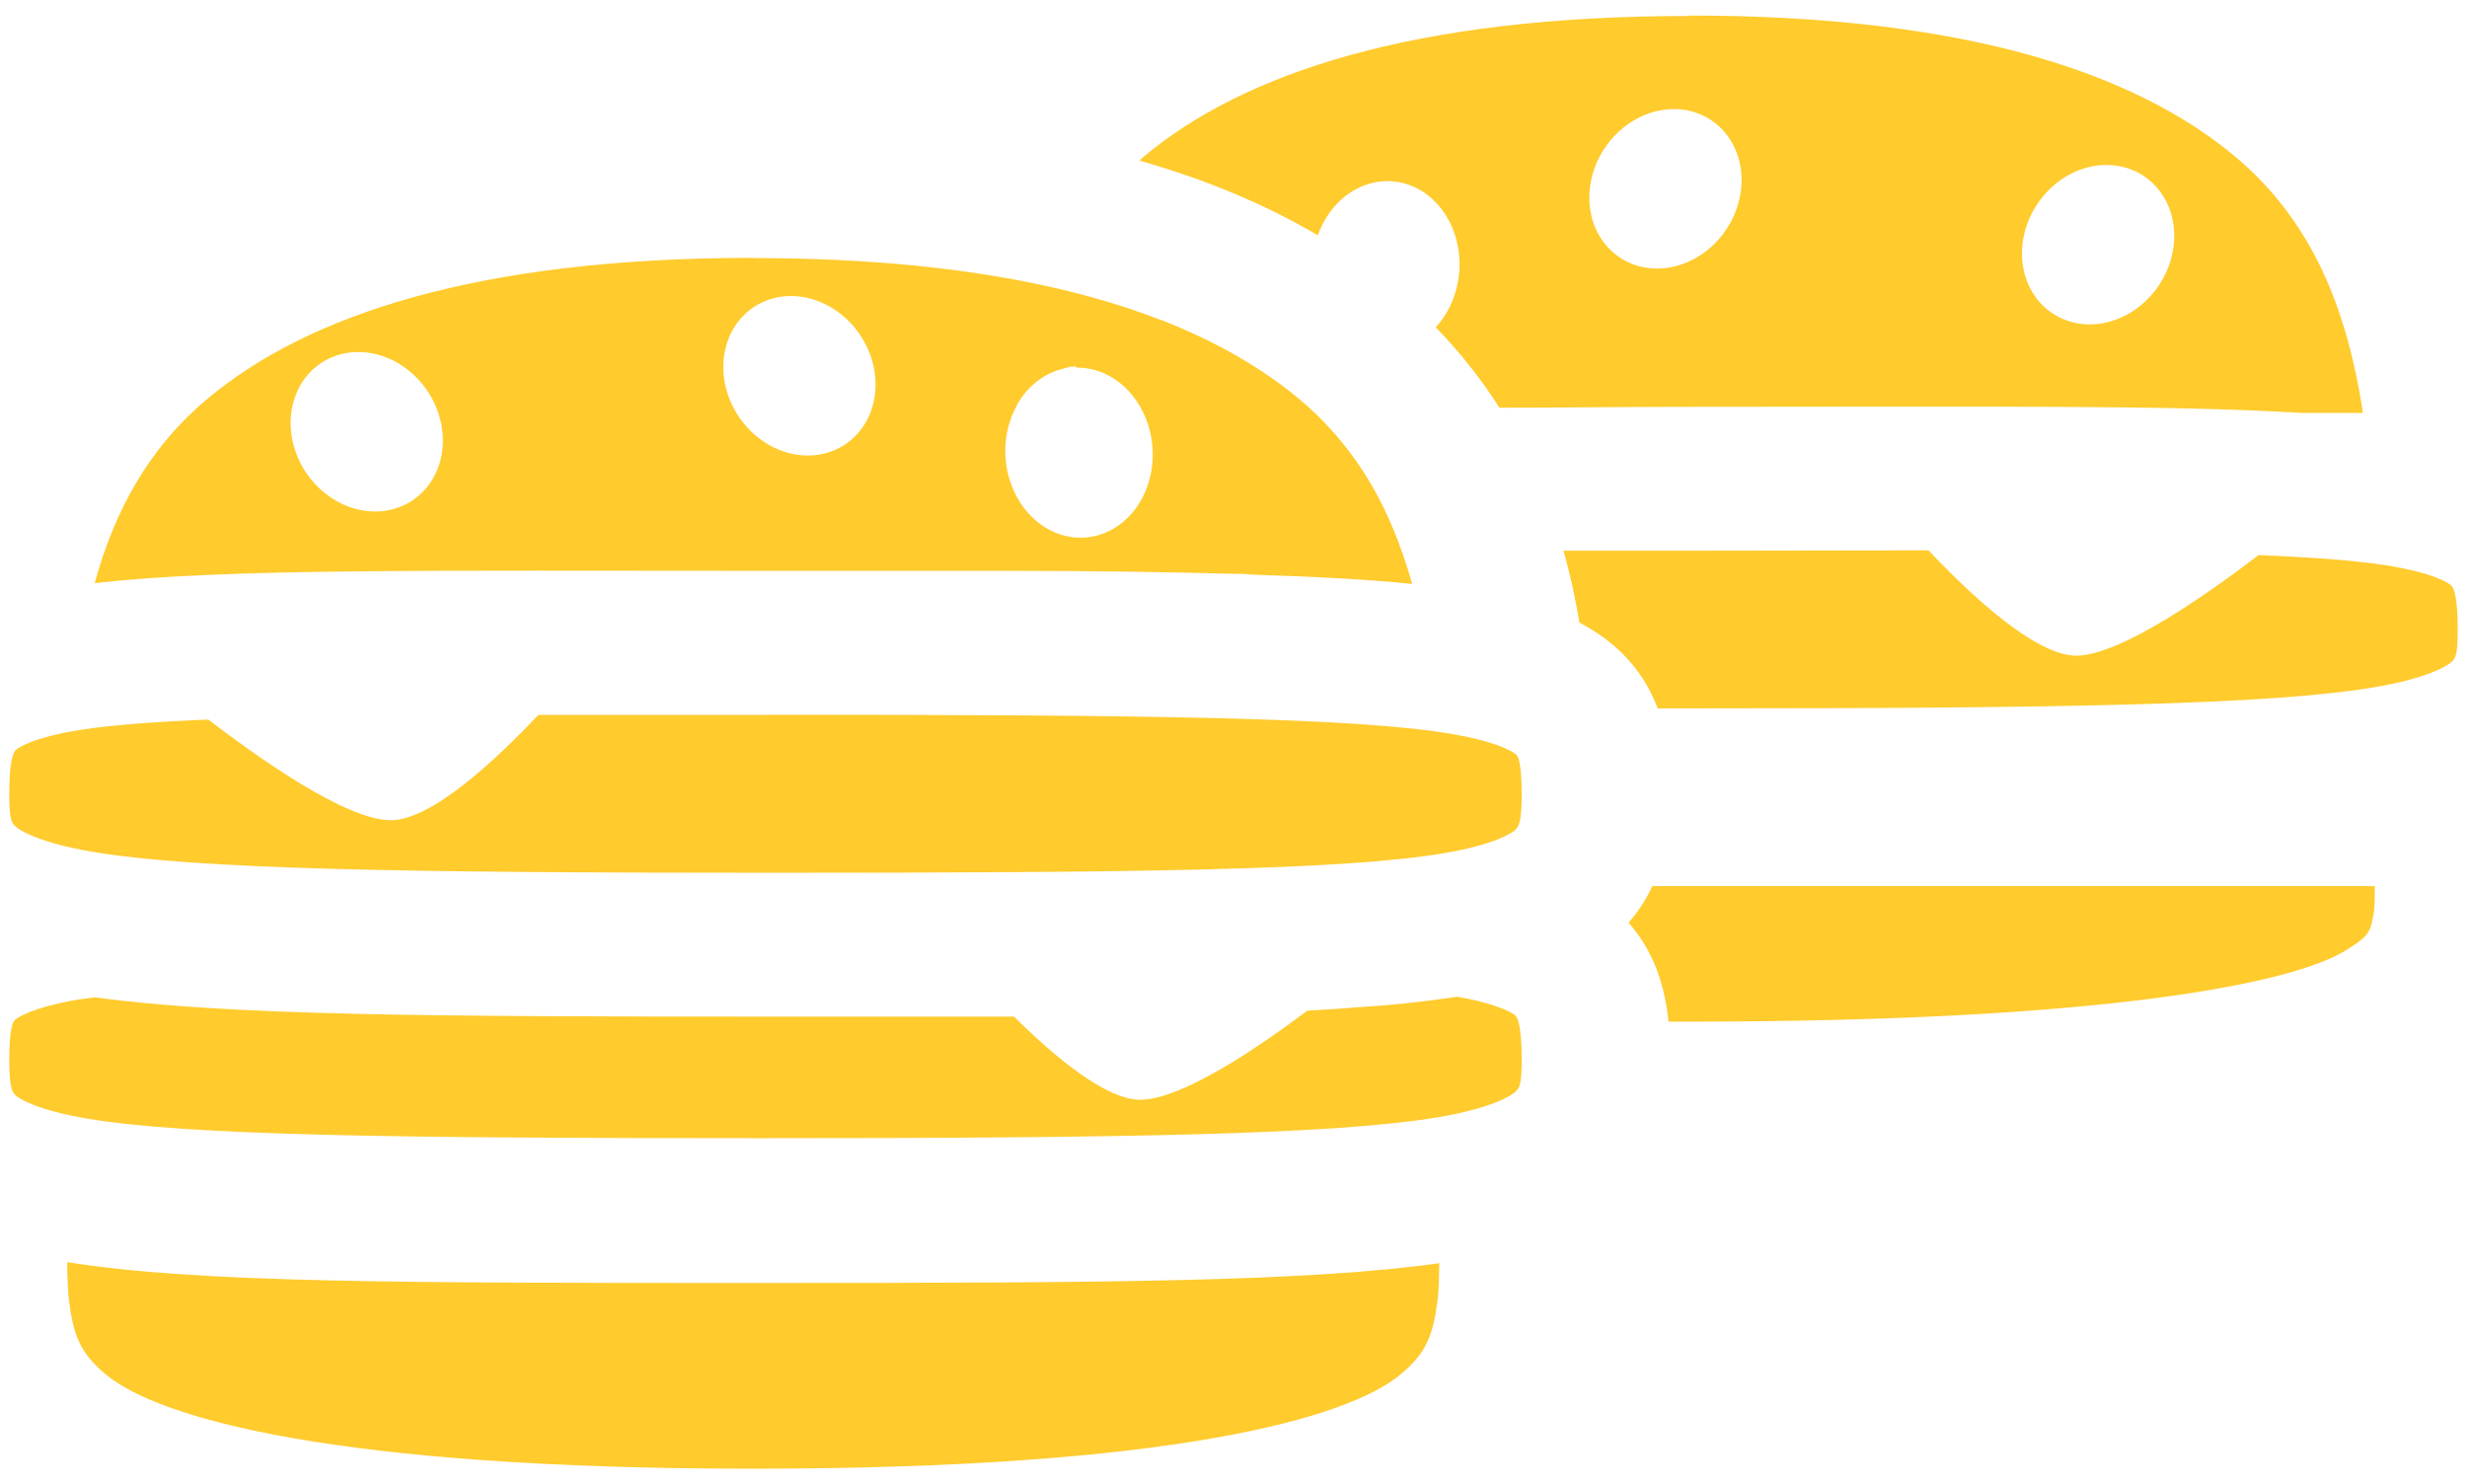
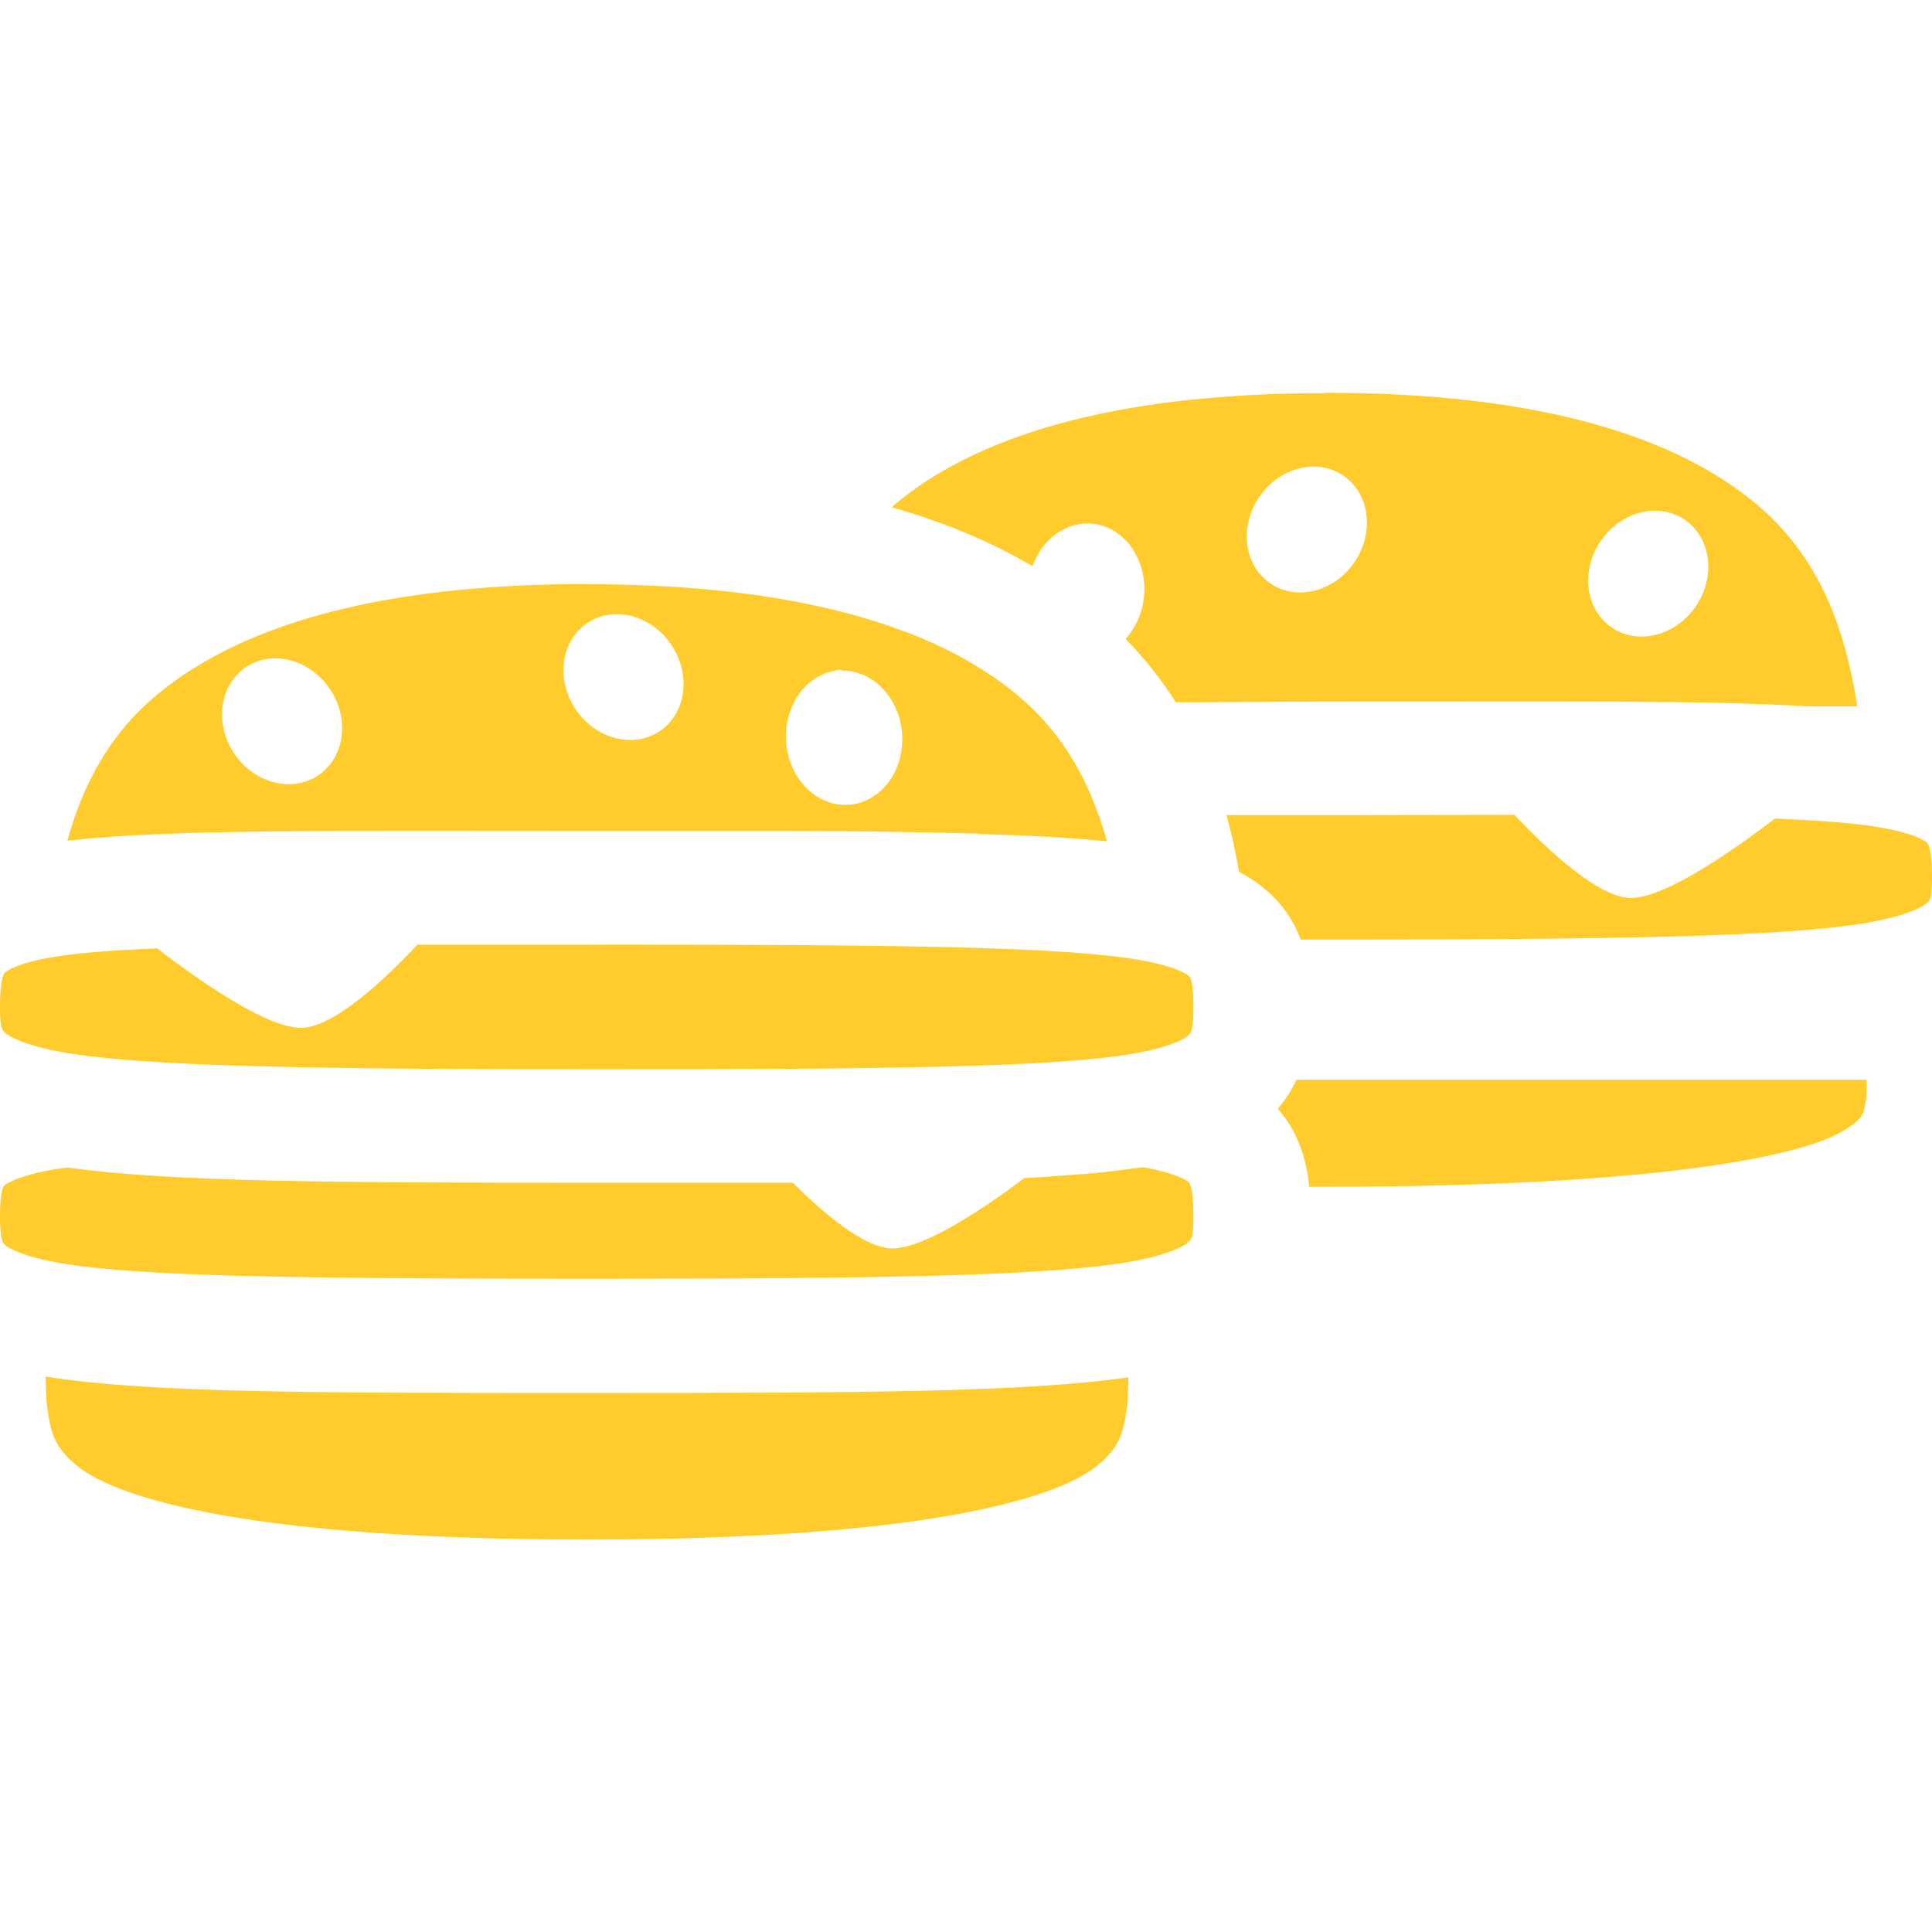
- <svg xmlns="http://www.w3.org/2000/svg" width="133" height="80" viewBox="0 0 133 80" fill="none">
-   <path d="M91.063 0.812V0.862C76.097 0.862 67.006 3.988 61.675 8.433C61.588 8.507 61.518 8.585 61.432 8.659C65.075 9.696 68.265 11.047 71.044 12.687C71.353 11.815 71.885 11.068 72.567 10.545C73.249 10.023 74.049 9.75 74.859 9.764C75.912 9.783 76.907 10.284 77.624 11.157C78.341 12.029 78.722 13.202 78.683 14.417C78.663 15.021 78.54 15.618 78.321 16.172C78.101 16.726 77.79 17.227 77.404 17.646C78.718 19.004 79.865 20.453 80.837 21.983C84.234 21.983 87.34 21.934 91.469 21.934C106.918 21.934 117.026 21.831 124.058 22.262H127.392C126.55 16.782 124.731 11.967 120.461 8.409C115.127 3.963 106.028 0.836 91.063 0.838L91.063 0.812ZM90.365 5.881C90.909 5.899 91.431 6.032 91.902 6.273C92.364 6.509 92.767 6.844 93.087 7.258C93.408 7.672 93.64 8.158 93.77 8.688C93.9 9.218 93.926 9.781 93.846 10.345C93.766 10.91 93.581 11.465 93.303 11.978C93.025 12.491 92.659 12.952 92.225 13.336C91.791 13.719 91.299 14.017 90.776 14.213C90.253 14.409 89.709 14.498 89.176 14.476C88.643 14.454 88.131 14.321 87.669 14.085C86.737 13.608 86.066 12.74 85.804 11.67C85.542 10.601 85.71 9.419 86.27 8.383C86.686 7.616 87.296 6.97 88.025 6.525C88.753 6.08 89.567 5.857 90.365 5.883V5.881ZM113.692 8.895V8.898C114.235 8.915 114.758 9.046 115.229 9.285C115.691 9.521 116.093 9.856 116.413 10.271C116.734 10.685 116.965 11.171 117.095 11.701C117.225 12.23 117.251 12.793 117.17 13.358C117.09 13.922 116.906 14.476 116.628 14.989C116.066 16.025 115.158 16.828 114.102 17.224C113.046 17.619 111.929 17.573 110.996 17.097C110.064 16.621 109.392 15.752 109.129 14.683C108.866 13.614 109.034 12.431 109.595 11.395C110.011 10.627 110.622 9.981 111.35 9.536C112.079 9.091 112.894 8.868 113.692 8.895V8.895ZM40.601 13.903C25.635 13.903 16.544 17.032 11.213 21.477C7.99 24.164 6.167 27.573 5.105 31.44C12.166 30.639 22.995 30.778 41.531 30.778C46.44 30.778 50.672 30.778 54.562 30.778C54.552 30.778 54.541 30.778 54.526 30.778C59.112 30.778 63.003 30.847 66.411 30.935C66.78 30.935 67.162 30.935 67.518 30.984C70.874 31.087 73.723 31.239 76.119 31.481C76.118 31.476 76.115 31.481 76.114 31.481C76.119 31.481 76.124 31.48 76.129 31.481C75.971 30.902 75.789 30.336 75.595 29.778C75.594 29.778 75.593 29.778 75.592 29.778C74.482 26.596 72.754 23.773 70 21.478C69.642 21.179 69.265 20.887 68.872 20.601C68.733 20.498 68.582 20.405 68.437 20.302C68.165 20.111 67.888 19.924 67.599 19.742C67.455 19.649 67.304 19.566 67.156 19.473C66.843 19.281 66.523 19.095 66.192 18.915C66.044 18.837 65.895 18.753 65.744 18.675C65.382 18.484 65.008 18.302 64.624 18.12C64.49 18.056 64.357 17.993 64.22 17.934C63.752 17.723 63.268 17.512 62.767 17.316C62.726 17.316 62.691 17.267 62.652 17.267C62.642 17.262 62.627 17.267 62.617 17.267C60.826 16.567 58.822 15.96 56.593 15.46C56.591 15.46 56.589 15.461 56.587 15.46C52.199 14.479 46.931 13.915 40.603 13.915L40.601 13.903ZM42.518 15.962C43.317 15.936 44.131 16.16 44.86 16.605C45.589 17.05 46.199 17.697 46.615 18.465C47.176 19.501 47.343 20.684 47.081 21.753C46.818 22.823 46.146 23.691 45.214 24.167C44.281 24.643 43.164 24.688 42.108 24.293C41.052 23.897 40.144 23.093 39.582 22.057C39.022 21.022 38.854 19.839 39.116 18.77C39.378 17.701 40.049 16.832 40.981 16.355C41.452 16.115 41.974 15.981 42.518 15.963V15.962ZM19.193 18.979V18.982C19.992 18.956 20.806 19.179 21.534 19.624C22.262 20.069 22.872 20.715 23.288 21.482C23.849 22.518 24.017 23.7 23.754 24.769C23.492 25.838 22.821 26.707 21.889 27.184C21.427 27.42 20.915 27.553 20.382 27.575C19.849 27.597 19.306 27.508 18.782 27.312C18.259 27.116 17.767 26.818 17.333 26.434C16.9 26.051 16.533 25.59 16.255 25.077C15.977 24.564 15.793 24.009 15.713 23.445C15.633 22.88 15.658 22.317 15.789 21.787C15.919 21.257 16.151 20.771 16.471 20.357C16.792 19.942 17.195 19.608 17.657 19.372C18.127 19.131 18.65 18.998 19.193 18.98V18.979ZM58.026 19.823C58.691 19.811 59.352 19.992 59.948 20.35C60.186 20.493 60.411 20.662 60.62 20.856C60.934 21.147 61.208 21.49 61.435 21.872C61.51 21.999 61.58 22.13 61.643 22.265C61.949 22.904 62.12 23.615 62.144 24.339C62.182 25.554 61.801 26.727 61.083 27.6C60.366 28.473 59.371 28.974 58.317 28.992C57.264 29.011 56.239 28.546 55.466 27.7C54.694 26.854 54.238 25.696 54.199 24.481C54.169 23.546 54.387 22.63 54.824 21.854C54.829 21.837 54.834 21.821 54.84 21.805C54.906 21.69 54.976 21.579 55.051 21.471C55.075 21.437 55.101 21.402 55.126 21.369C55.185 21.286 55.247 21.206 55.311 21.128C55.346 21.092 55.38 21.056 55.416 21.02C55.475 20.954 55.535 20.891 55.598 20.829C55.645 20.785 55.693 20.743 55.741 20.702C55.797 20.649 55.855 20.599 55.913 20.55C55.986 20.496 56.061 20.446 56.137 20.398C56.172 20.373 56.208 20.348 56.244 20.324C56.305 20.288 56.366 20.254 56.429 20.221C56.49 20.187 56.551 20.154 56.614 20.123C56.693 20.088 56.772 20.055 56.853 20.025C56.89 20.008 56.928 19.992 56.965 19.976C56.966 19.976 56.967 19.976 56.968 19.976C57.045 19.952 57.123 19.931 57.202 19.913C57.257 19.895 57.313 19.879 57.369 19.864C57.425 19.846 57.481 19.829 57.538 19.815C57.606 19.796 57.675 19.78 57.744 19.766C57.837 19.762 57.931 19.762 58.025 19.766L58.026 19.823ZM91.469 29.692H84.288C84.654 30.962 84.933 32.259 85.15 33.57C86.18 34.107 87.091 34.779 87.859 35.655C88.558 36.451 89.036 37.311 89.365 38.193H91.469C111.108 38.193 122.431 38.002 128.033 37.05C130.834 36.575 131.94 35.908 132.154 35.7C132.368 35.489 132.5 35.377 132.5 33.93C132.5 32.105 132.264 31.69 132.169 31.584C132.075 31.481 131.293 30.895 128.606 30.474C126.952 30.215 124.646 30.048 121.764 29.927C119.158 31.923 114.366 35.331 111.944 35.353C109.726 35.353 106.191 32.031 103.972 29.674L91.469 29.692ZM41.531 38.545C36.863 38.545 32.785 38.545 29.023 38.545C26.803 40.902 23.271 44.244 21.053 44.223C18.632 44.223 13.84 40.794 11.233 38.798C8.351 38.915 6.045 39.087 4.391 39.345C1.704 39.767 0.925 40.349 0.831 40.454C0.736 40.557 0.5 40.971 0.5 42.795C0.5 44.243 0.63 44.357 0.844 44.566C1.058 44.776 2.155 45.445 4.956 45.921C10.559 46.873 21.892 47.058 41.531 47.058C61.178 47.058 72.397 46.921 77.842 46.002C80.564 45.541 81.534 44.908 81.7 44.737C81.865 44.566 82.038 44.355 82.038 42.795C82.038 41.126 81.836 40.792 81.762 40.708C81.688 40.624 80.952 40.04 78.337 39.585C73.106 38.676 61.862 38.537 41.531 38.537L41.531 38.545ZM128.031 47.778H89.076C88.757 48.47 88.337 49.131 87.799 49.746C89.216 51.358 89.761 53.238 89.953 55.083C90.343 55.084 90.666 55.083 91.063 55.083C113.677 55.083 123.566 52.993 126.408 51.276C127.829 50.417 127.802 50.19 127.986 49.13C128.032 48.865 128.022 48.13 128.032 47.765L128.031 47.778ZM78.545 53.751C78.544 53.75 78.543 53.751 78.543 53.751V53.753C78.396 53.753 78.219 53.802 78.069 53.812C77.154 53.944 76.185 54.062 75.128 54.16C74.695 54.209 74.211 54.229 73.753 54.268C72.709 54.351 71.668 54.43 70.484 54.489C67.863 56.457 63.744 59.277 61.482 59.297C59.619 59.297 56.83 56.962 54.671 54.813H41.531C23.182 54.813 12.264 54.754 5.118 53.772C4.819 53.821 4.466 53.85 4.199 53.895C1.583 54.35 0.85 54.933 0.776 55.017C0.703 55.1 0.5 55.433 0.5 57.104C0.5 58.664 0.665 58.876 0.831 59.047C0.996 59.218 1.973 59.851 4.696 60.311C10.141 61.231 21.36 61.367 41.007 61.367C60.646 61.367 71.971 61.18 77.574 60.23C80.375 59.754 81.477 59.083 81.692 58.874C81.906 58.663 82.038 58.551 82.038 57.104C82.038 55.279 81.801 54.869 81.707 54.763C81.618 54.665 80.861 54.146 78.545 53.735V53.751ZM3.625 68.05C3.63 68.826 3.651 69.571 3.717 70.099C3.959 71.996 4.307 72.954 5.735 74.129C8.593 76.479 18.06 79.188 40.601 79.188C63.142 79.188 72.615 76.481 75.477 74.129C76.908 72.953 77.26 71.988 77.503 70.091C77.568 69.579 77.585 68.859 77.592 68.108C70.451 69.115 59.505 69.174 41.007 69.174C21.611 69.174 10.625 69.175 3.626 68.05H3.625Z" fill="#FFCB2D" />
+ <svg xmlns="http://www.w3.org/2000/svg" width="64" height="64" viewBox="0 0 64 64" fill="none">
+   <path d="M43.909 13V13.024C36.653 13.024 32.245 14.54 29.66 16.695C29.618 16.731 29.585 16.769 29.543 16.804C31.309 17.307 32.856 17.962 34.203 18.757C34.353 18.334 34.611 17.972 34.942 17.719C35.272 17.466 35.66 17.333 36.053 17.34C36.564 17.349 37.046 17.592 37.393 18.015C37.741 18.438 37.926 19.007 37.907 19.596C37.897 19.889 37.838 20.178 37.731 20.447C37.625 20.716 37.474 20.959 37.287 21.162C37.924 21.82 38.48 22.523 38.951 23.264C40.599 23.264 42.104 23.241 44.106 23.241C51.597 23.241 56.497 23.191 59.907 23.4H61.523C61.115 20.743 60.233 18.408 58.163 16.683C55.577 14.527 51.165 13.011 43.909 13.012L43.909 13ZM43.571 15.457C43.834 15.466 44.088 15.531 44.316 15.648C44.54 15.762 44.735 15.924 44.891 16.125C45.046 16.326 45.159 16.562 45.222 16.819C45.285 17.075 45.297 17.348 45.258 17.622C45.22 17.896 45.13 18.165 44.995 18.413C44.861 18.662 44.683 18.886 44.473 19.072C44.263 19.258 44.024 19.402 43.77 19.497C43.516 19.592 43.253 19.635 42.994 19.625C42.736 19.614 42.488 19.55 42.264 19.435C41.812 19.204 41.487 18.783 41.359 18.264C41.232 17.746 41.314 17.173 41.586 16.671C41.787 16.299 42.083 15.985 42.436 15.77C42.789 15.554 43.184 15.446 43.571 15.458V15.457ZM54.881 16.919V16.92C55.145 16.928 55.398 16.992 55.626 17.108C55.85 17.222 56.045 17.385 56.2 17.586C56.356 17.787 56.468 18.022 56.531 18.279C56.594 18.536 56.606 18.809 56.567 19.082C56.529 19.356 56.439 19.625 56.304 19.874C56.032 20.376 55.592 20.765 55.08 20.957C54.568 21.148 54.026 21.127 53.574 20.896C53.122 20.665 52.796 20.244 52.669 19.725C52.541 19.207 52.623 18.633 52.895 18.131C53.096 17.759 53.392 17.445 53.746 17.23C54.099 17.014 54.494 16.906 54.881 16.919V16.919ZM19.443 19.347C12.187 19.347 7.779 20.864 5.194 23.019C3.631 24.322 2.748 25.975 2.233 27.849C5.656 27.461 10.907 27.529 19.894 27.529C22.274 27.529 24.326 27.529 26.212 27.529C26.207 27.529 26.202 27.529 26.195 27.529C28.418 27.529 30.305 27.562 31.957 27.605C32.136 27.605 32.321 27.605 32.494 27.629C34.121 27.679 35.502 27.752 36.664 27.869C36.663 27.867 36.662 27.869 36.661 27.869C36.664 27.87 36.666 27.869 36.669 27.869C36.592 27.589 36.504 27.314 36.41 27.044C36.409 27.044 36.409 27.044 36.408 27.044C35.87 25.501 35.032 24.132 33.697 23.02C33.523 22.875 33.341 22.733 33.15 22.594C33.083 22.544 33.009 22.499 32.939 22.449C32.807 22.357 32.673 22.266 32.533 22.178C32.463 22.133 32.39 22.092 32.318 22.047C32.166 21.955 32.011 21.864 31.851 21.777C31.779 21.739 31.707 21.699 31.633 21.661C31.458 21.568 31.277 21.48 31.09 21.392C31.025 21.361 30.961 21.33 30.895 21.301C30.668 21.199 30.433 21.097 30.19 21.002C30.17 21.002 30.153 20.978 30.134 20.978C30.13 20.976 30.122 20.978 30.117 20.978C29.249 20.639 28.278 20.344 27.196 20.102C27.196 20.102 27.195 20.102 27.194 20.102C25.066 19.626 22.512 19.353 19.444 19.353L19.443 19.347ZM20.372 20.345C20.76 20.333 21.155 20.441 21.508 20.657C21.861 20.873 22.157 21.186 22.359 21.559C22.631 22.061 22.712 22.635 22.585 23.153C22.457 23.672 22.131 24.093 21.679 24.324C21.227 24.554 20.686 24.576 20.174 24.384C19.662 24.192 19.221 23.803 18.949 23.3C18.677 22.798 18.596 22.225 18.723 21.707C18.85 21.188 19.175 20.767 19.627 20.536C19.855 20.419 20.109 20.355 20.372 20.346V20.345ZM9.063 21.808V21.809C9.45 21.797 9.845 21.905 10.198 22.121C10.551 22.336 10.847 22.65 11.049 23.022C11.321 23.524 11.402 24.097 11.275 24.615C11.148 25.134 10.822 25.555 10.37 25.786C10.147 25.901 9.898 25.965 9.64 25.976C9.382 25.986 9.118 25.943 8.864 25.848C8.611 25.753 8.372 25.609 8.162 25.423C7.951 25.237 7.774 25.013 7.639 24.764C7.504 24.516 7.415 24.247 7.376 23.973C7.337 23.699 7.349 23.426 7.413 23.169C7.476 22.913 7.588 22.677 7.744 22.476C7.899 22.275 8.094 22.113 8.318 21.998C8.546 21.882 8.8 21.817 9.063 21.808V21.808ZM27.891 22.217C28.214 22.211 28.534 22.299 28.823 22.473C28.939 22.542 29.048 22.624 29.149 22.718C29.301 22.859 29.434 23.025 29.544 23.211C29.581 23.272 29.614 23.336 29.645 23.401C29.793 23.711 29.877 24.056 29.888 24.407C29.907 24.996 29.721 25.565 29.374 25.988C29.026 26.411 28.543 26.654 28.033 26.663C27.522 26.672 27.025 26.446 26.65 26.036C26.276 25.626 26.055 25.065 26.036 24.475C26.021 24.022 26.127 23.578 26.339 23.202C26.341 23.194 26.344 23.186 26.346 23.178C26.378 23.122 26.413 23.068 26.449 23.016C26.461 23 26.473 22.983 26.485 22.966C26.514 22.927 26.544 22.888 26.575 22.85C26.592 22.832 26.609 22.815 26.626 22.798C26.654 22.766 26.684 22.735 26.714 22.705C26.737 22.684 26.76 22.663 26.784 22.643C26.811 22.618 26.839 22.593 26.867 22.57C26.902 22.544 26.939 22.519 26.976 22.496C26.993 22.484 27.01 22.472 27.027 22.46C27.057 22.443 27.087 22.426 27.117 22.41C27.146 22.394 27.176 22.378 27.207 22.363C27.245 22.346 27.284 22.33 27.323 22.315C27.341 22.307 27.359 22.299 27.377 22.292C27.377 22.292 27.378 22.292 27.378 22.292C27.416 22.28 27.454 22.27 27.492 22.261C27.519 22.252 27.546 22.244 27.573 22.237C27.6 22.228 27.627 22.22 27.655 22.213C27.688 22.204 27.721 22.196 27.755 22.189C27.8 22.188 27.846 22.188 27.891 22.189L27.891 22.217ZM44.106 27.002H40.625C40.802 27.618 40.937 28.247 41.043 28.882C41.542 29.143 41.983 29.468 42.356 29.893C42.695 30.279 42.927 30.696 43.086 31.124H44.106C53.628 31.124 59.118 31.031 61.834 30.57C63.192 30.339 63.728 30.016 63.832 29.915C63.936 29.813 64 29.758 64 29.057C64 28.172 63.885 27.971 63.84 27.919C63.794 27.869 63.415 27.585 62.112 27.381C61.31 27.256 60.192 27.175 58.795 27.116C57.531 28.084 55.208 29.736 54.034 29.747C52.958 29.747 51.244 28.136 50.168 26.993L44.106 27.002ZM19.894 31.294C17.631 31.294 15.653 31.295 13.829 31.294C12.753 32.437 11.04 34.058 9.965 34.048C8.791 34.048 6.468 32.385 5.204 31.417C3.807 31.474 2.689 31.557 1.887 31.683C0.584 31.887 0.206 32.169 0.16 32.22C0.115 32.27 0 32.471 0 33.355C0 34.057 0.063 34.112 0.167 34.214C0.271 34.316 0.803 34.64 2.161 34.871C4.877 35.332 10.372 35.422 19.894 35.422C29.419 35.422 34.859 35.355 37.499 34.91C38.819 34.687 39.289 34.38 39.369 34.297C39.45 34.214 39.534 34.112 39.534 33.355C39.534 32.546 39.435 32.384 39.4 32.343C39.364 32.303 39.007 32.019 37.739 31.799C35.203 31.358 29.752 31.291 19.894 31.291L19.894 31.294ZM61.833 35.771H42.946C42.791 36.107 42.587 36.427 42.327 36.725C43.014 37.507 43.278 38.418 43.371 39.313C43.56 39.313 43.717 39.313 43.909 39.313C54.873 39.313 59.669 38.3 61.046 37.467C61.735 37.05 61.722 36.941 61.812 36.427C61.834 36.298 61.829 35.942 61.834 35.765L61.833 35.771ZM37.84 38.667C37.84 38.667 37.839 38.667 37.839 38.667V38.668C37.768 38.668 37.682 38.692 37.609 38.697C37.165 38.761 36.696 38.818 36.183 38.865C35.973 38.889 35.739 38.899 35.517 38.918C35.01 38.958 34.505 38.996 33.932 39.025C32.661 39.979 30.664 41.346 29.567 41.356C28.664 41.356 27.312 40.224 26.265 39.182H19.894C10.998 39.182 5.704 39.154 2.239 38.677C2.094 38.701 1.923 38.715 1.793 38.737C0.525 38.958 0.17 39.24 0.134 39.281C0.099 39.321 0 39.483 0 40.293C0 41.049 0.08 41.152 0.16 41.235C0.24 41.318 0.714 41.625 2.034 41.848C4.674 42.294 10.114 42.36 19.64 42.36C29.162 42.36 34.653 42.269 37.369 41.808C38.727 41.578 39.262 41.252 39.366 41.151C39.469 41.049 39.533 40.994 39.533 40.293C39.533 39.408 39.419 39.209 39.373 39.158C39.33 39.11 38.963 38.859 37.84 38.66V38.667ZM1.515 45.6C1.518 45.976 1.528 46.338 1.56 46.593C1.677 47.513 1.846 47.977 2.538 48.547C3.924 49.687 8.514 51 19.443 51C30.372 51 34.965 49.688 36.352 48.547C37.046 47.977 37.217 47.51 37.335 46.59C37.367 46.341 37.374 45.992 37.378 45.628C33.916 46.117 28.609 46.145 19.64 46.145C10.236 46.145 4.909 46.145 1.515 45.6H1.515Z" fill="#FFCB2D" />
</svg>
